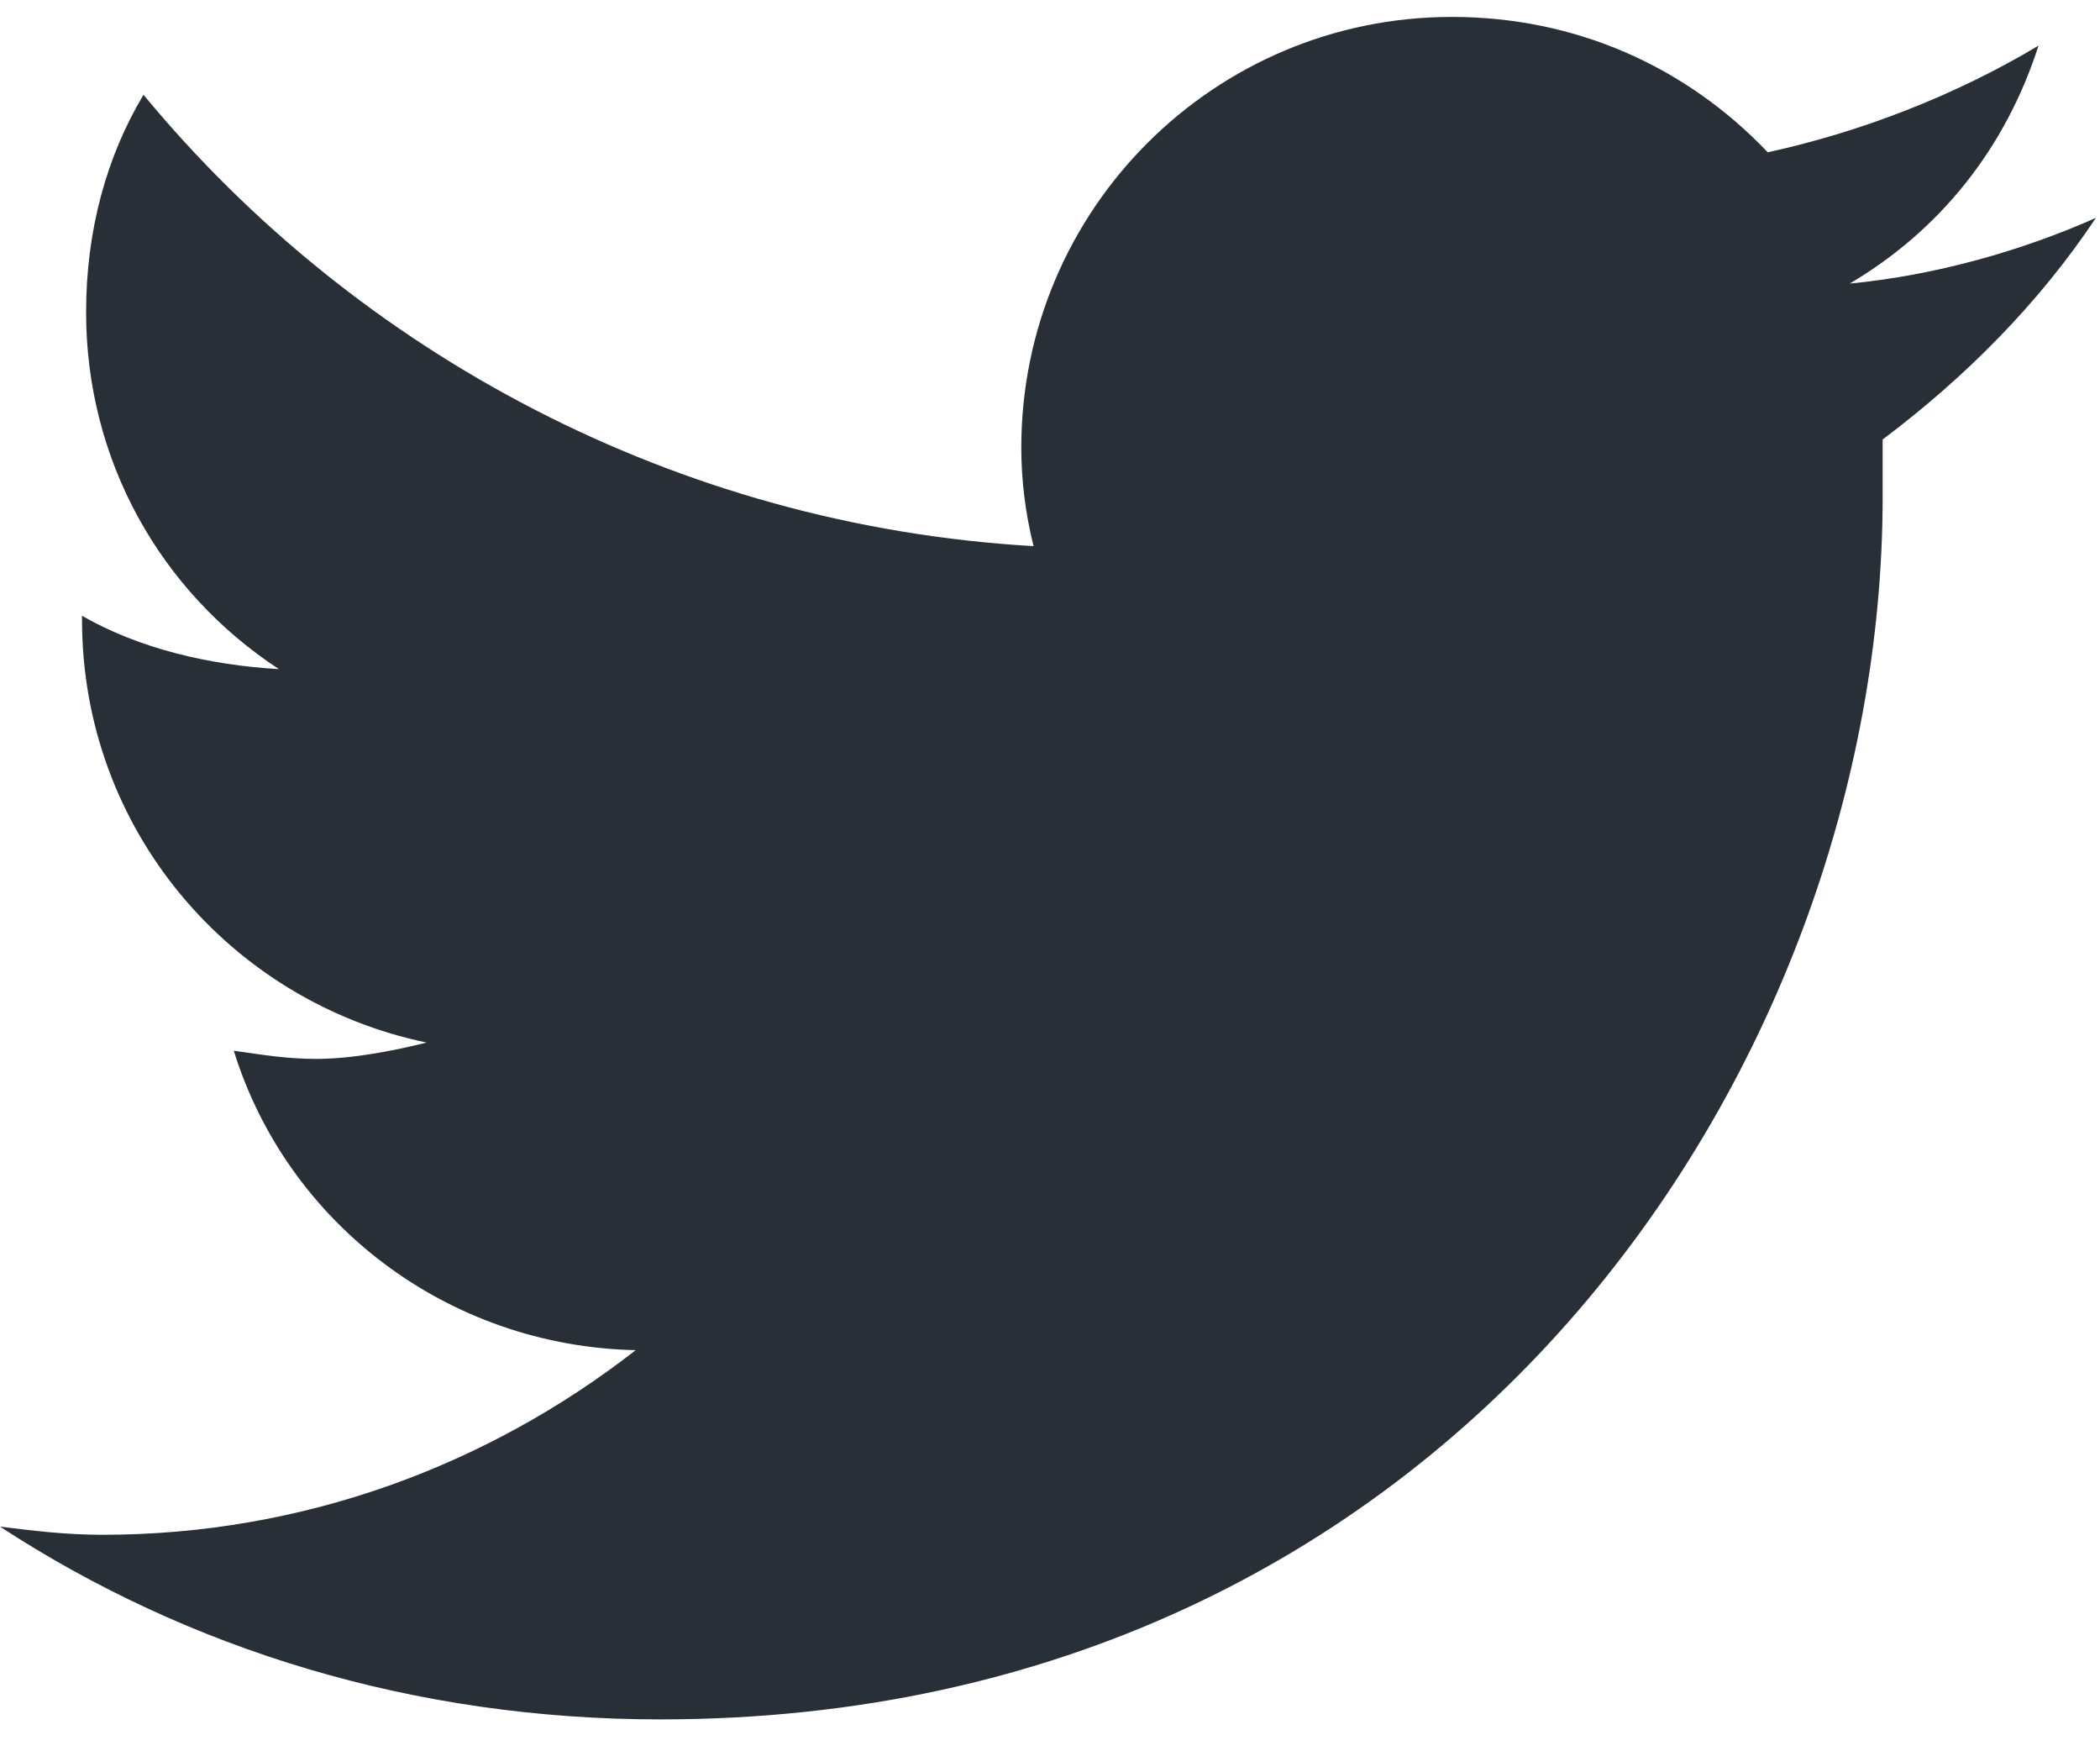
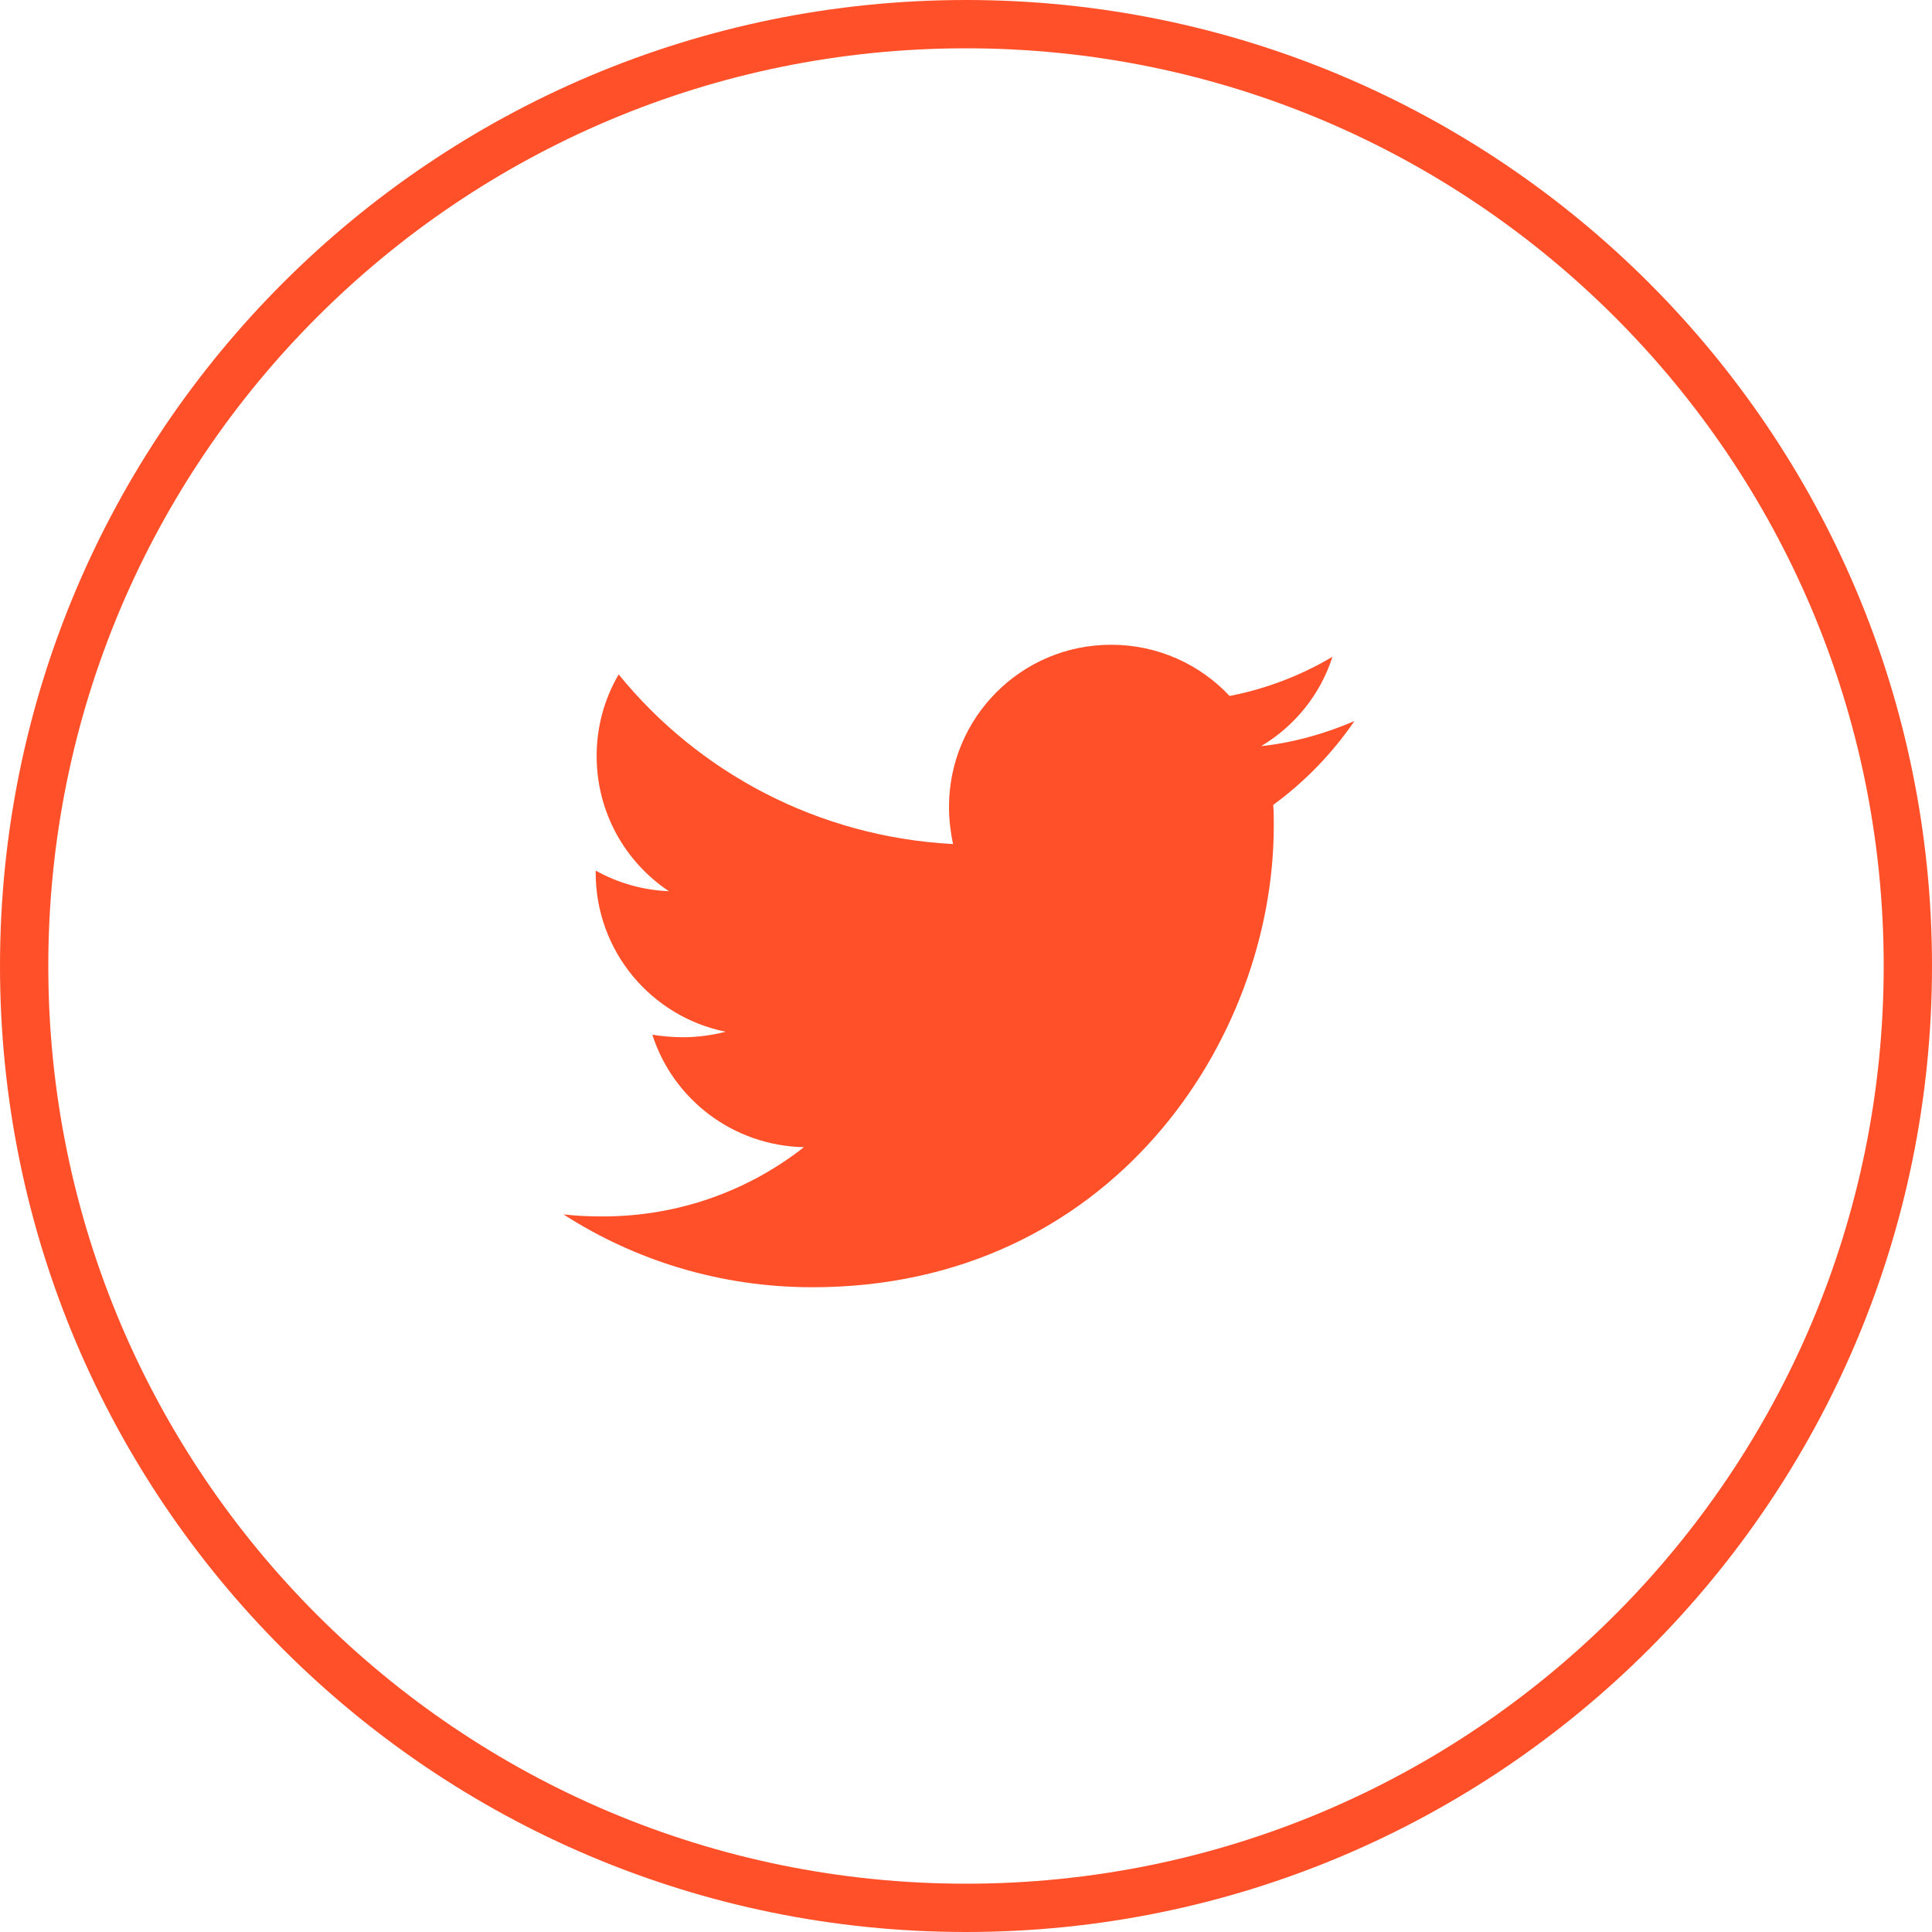
- <svg xmlns="http://www.w3.org/2000/svg" width="18" height="15" viewBox="0 0 18 15" fill="none">
-   <path d="M16.137 3.766C16.84 3.238 17.473 2.605 17.965 1.867C17.332 2.148 16.594 2.359 15.855 2.43C16.629 1.973 17.191 1.27 17.473 0.391C16.77 0.812 15.961 1.129 15.152 1.305C14.449 0.566 13.5 0.145 12.445 0.145C10.406 0.145 8.754 1.797 8.754 3.836C8.754 4.117 8.789 4.398 8.859 4.68C5.801 4.504 3.059 3.027 1.23 0.812C0.914 1.34 0.738 1.973 0.738 2.676C0.738 3.941 1.371 5.066 2.391 5.734C1.793 5.699 1.195 5.559 0.703 5.277V5.312C0.703 7.105 1.969 8.582 3.656 8.934C3.375 9.004 3.023 9.074 2.707 9.074C2.461 9.074 2.25 9.039 2.004 9.004C2.461 10.48 3.832 11.535 5.449 11.57C4.184 12.555 2.602 13.152 0.879 13.152C0.562 13.152 0.281 13.117 0 13.082C1.617 14.137 3.551 14.734 5.66 14.734C12.445 14.734 16.137 9.145 16.137 4.258C16.137 4.082 16.137 3.941 16.137 3.766Z" fill="#292F36" />
+ <svg xmlns="http://www.w3.org/2000/svg" width="40" height="40" viewBox="0 0 40 40" fill="none">
+   <path d="M26.361 16.664C26.372 16.81 26.372 16.955 26.372 17.1C26.372 21.538 22.994 26.651 16.822 26.651C14.92 26.651 13.153 26.1 11.667 25.143C11.937 25.174 12.197 25.185 12.478 25.185C14.047 25.185 15.491 24.655 16.645 23.751C15.169 23.72 13.933 22.753 13.506 21.423C13.713 21.454 13.922 21.475 14.14 21.475C14.441 21.475 14.743 21.433 15.024 21.361C13.485 21.049 12.333 19.698 12.333 18.067V18.025C12.78 18.274 13.299 18.43 13.849 18.451C12.945 17.849 12.353 16.82 12.353 15.656C12.353 15.033 12.518 14.461 12.809 13.963C14.462 15.998 16.946 17.329 19.731 17.475C19.679 17.225 19.648 16.966 19.648 16.706C19.648 14.856 21.144 13.349 23.004 13.349C23.971 13.349 24.843 13.754 25.457 14.409C26.215 14.263 26.942 13.982 27.587 13.598C27.338 14.377 26.807 15.033 26.111 15.448C26.787 15.375 27.442 15.188 28.043 14.928C27.587 15.593 27.016 16.186 26.361 16.664Z" fill="#FF5029" />
+   <circle cx="20" cy="20" r="19.5" stroke="#FF5029" />
</svg>
